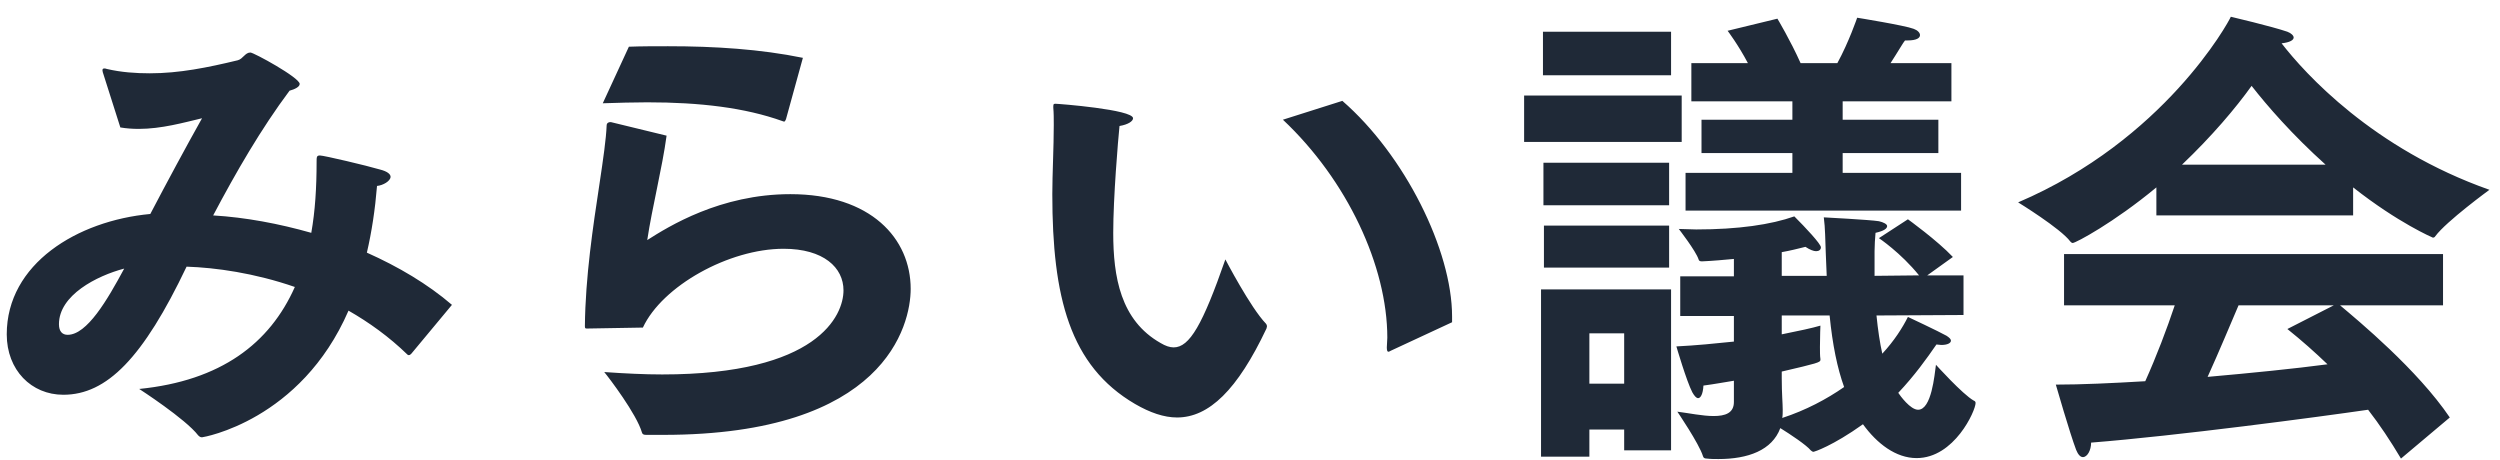
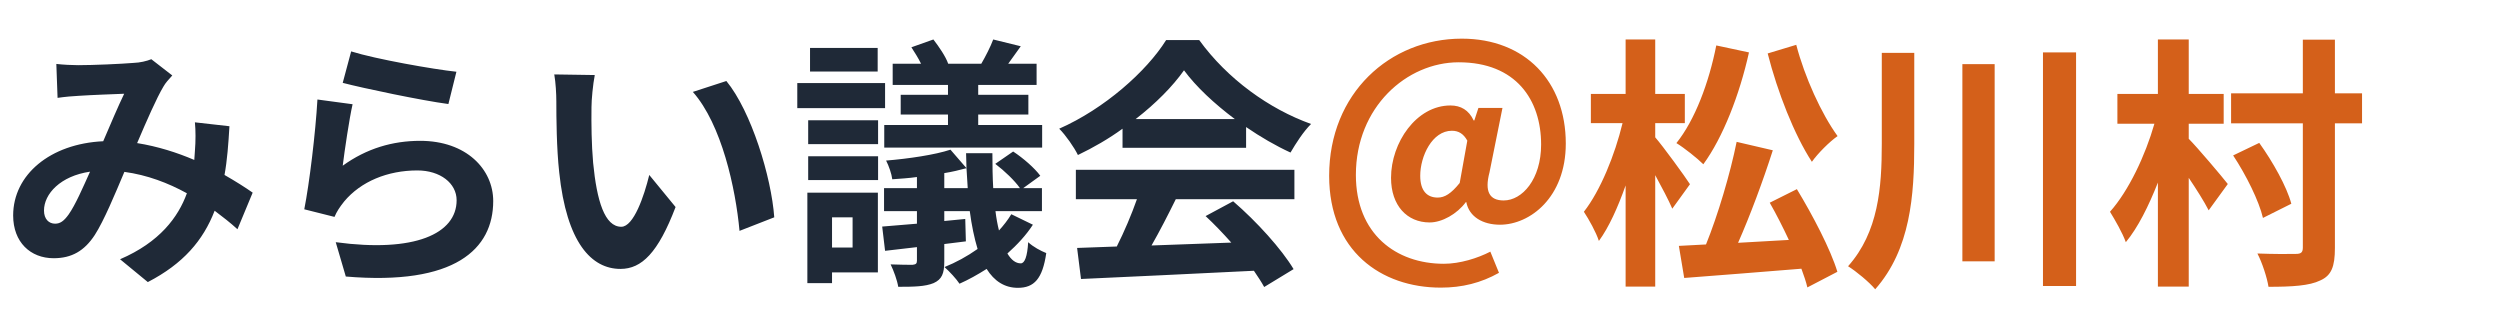
- <svg xmlns="http://www.w3.org/2000/svg" width="136" height="25" viewBox="0 0 136 25" fill="none">
-   <path d="M6.547 6.933L5.627 4.04C5.6 3.961 5.574 3.883 5.574 3.83C5.574 3.751 5.6 3.725 5.679 3.725C5.706 3.725 5.758 3.725 5.811 3.751C6.6 3.935 7.389 3.988 8.151 3.988C9.755 3.988 11.307 3.672 12.937 3.278C13.226 3.199 13.332 2.857 13.621 2.857C13.805 2.857 16.303 4.224 16.303 4.566C16.303 4.724 16.04 4.856 15.751 4.934C14.199 7.012 12.832 9.379 11.596 11.719C13.358 11.824 15.172 12.166 16.934 12.666C17.144 11.482 17.223 10.194 17.223 8.826C17.223 8.537 17.223 8.458 17.407 8.458C17.618 8.458 19.958 9.01 20.668 9.221C21.089 9.326 21.247 9.484 21.247 9.615C21.247 9.852 20.826 10.088 20.51 10.115C20.405 11.403 20.221 12.613 19.958 13.744C21.667 14.506 23.271 15.453 24.586 16.584L22.377 19.24C22.351 19.266 22.299 19.319 22.246 19.319C22.22 19.319 22.193 19.319 22.167 19.292C21.168 18.319 20.063 17.53 18.959 16.899C16.356 22.895 11.044 23.789 10.991 23.789C10.912 23.789 10.86 23.763 10.781 23.684C10.097 22.79 7.573 21.159 7.573 21.159C12.017 20.712 14.673 18.687 16.04 15.611C13.831 14.848 11.727 14.559 10.15 14.506C7.783 19.476 5.811 21.475 3.444 21.475C1.709 21.475 0.367 20.134 0.367 18.188C0.367 14.348 4.207 12.008 8.177 11.64C9.071 9.931 10.15 7.932 10.991 6.433C9.992 6.67 8.782 7.012 7.546 7.012C7.204 7.012 6.863 6.986 6.547 6.933ZM6.757 14.611C5.259 15.006 3.207 16.058 3.207 17.636C3.207 18.03 3.391 18.214 3.681 18.214C4.733 18.214 5.837 16.321 6.757 14.611ZM32.791 5.618L34.211 2.541C34.921 2.515 35.631 2.515 36.341 2.515C38.892 2.515 41.363 2.673 43.677 3.146L42.757 6.486C42.731 6.539 42.704 6.617 42.652 6.617C42.626 6.617 42.599 6.591 42.573 6.591C40.522 5.855 38.076 5.566 35.21 5.566C34.447 5.566 33.632 5.592 32.791 5.618ZM33.238 6.644L36.262 7.38C36.025 9.142 35.473 11.298 35.21 13.06C36.367 12.324 39.181 10.562 42.994 10.562C47.385 10.562 49.541 12.981 49.541 15.716C49.541 17.688 48.148 23.657 36.078 23.657C35.762 23.657 35.447 23.657 35.157 23.657C35.026 23.657 34.947 23.631 34.921 23.526C34.632 22.527 33.133 20.554 32.87 20.239C34 20.318 35.052 20.37 36.025 20.37C44.493 20.37 45.886 17.162 45.886 15.795C45.886 14.559 44.808 13.533 42.626 13.533C39.654 13.533 36.025 15.558 34.973 17.82C34.737 17.82 32.16 17.872 31.949 17.872C31.844 17.872 31.818 17.872 31.818 17.741C31.844 15.059 32.265 12.297 32.607 10.036C32.817 8.642 32.975 7.538 33.001 6.828C33.001 6.696 33.106 6.644 33.185 6.644C33.212 6.644 33.212 6.644 33.238 6.644ZM78.993 17.53L75.654 19.082C75.601 19.108 75.575 19.134 75.522 19.134C75.47 19.134 75.443 19.056 75.443 18.898C75.443 18.714 75.47 18.556 75.47 18.372C75.47 14.48 73.287 9.799 69.79 6.512L73.024 5.487C76.416 8.432 78.993 13.612 78.993 17.215C78.993 17.32 78.993 17.425 78.993 17.53ZM66.66 14.112C66.66 14.112 68.028 16.741 68.869 17.609C68.896 17.636 68.922 17.688 68.922 17.767C68.922 17.793 68.896 17.846 68.896 17.872C67.318 21.212 65.766 22.711 64.031 22.711C63.321 22.711 62.558 22.448 61.743 21.974C58.193 19.897 57.246 16.163 57.246 10.562C57.246 9.484 57.325 8.011 57.325 6.801C57.325 6.46 57.325 6.144 57.299 5.855C57.299 5.697 57.299 5.644 57.404 5.644C57.588 5.644 61.638 5.96 61.638 6.433C61.638 6.591 61.375 6.775 60.901 6.854C60.823 7.617 60.56 10.746 60.56 12.666C60.56 15.059 60.954 17.425 63.137 18.661C63.4 18.819 63.636 18.898 63.847 18.898C64.714 18.898 65.424 17.662 66.66 14.112ZM91.694 11.456V9.405H97.506V8.327H92.562V6.512H97.506V5.513H92.01V3.436H95.087C94.561 2.436 93.982 1.674 93.982 1.674L96.691 1.016C96.691 1.016 97.401 2.2 97.953 3.436H99.951C100.583 2.279 101.03 0.964 101.03 0.964C101.03 0.964 103.633 1.384 104.106 1.569C104.317 1.647 104.448 1.779 104.448 1.91C104.448 2.068 104.264 2.2 103.764 2.2C103.738 2.2 103.686 2.2 103.633 2.2C103.554 2.279 103.239 2.831 102.844 3.436H106.157V5.513H100.241V6.512H105.447V8.327H100.241V9.405H106.683V11.456H91.694ZM83.937 4.093V1.726H90.906V4.093H83.937ZM94.324 21.869V20.712C93.824 20.791 93.272 20.896 92.667 20.975C92.641 21.448 92.51 21.659 92.378 21.659C92.273 21.659 92.168 21.527 92.063 21.343C91.747 20.738 91.195 18.845 91.195 18.845C92.247 18.793 93.325 18.687 94.324 18.582V17.189H91.405V15.032H94.324V14.086C93.772 14.138 93.193 14.191 92.615 14.217C92.51 14.217 92.431 14.217 92.404 14.112C92.247 13.639 91.326 12.455 91.326 12.455C91.642 12.455 91.957 12.482 92.273 12.482C94.561 12.482 96.349 12.219 97.611 11.771C98.216 12.376 99.057 13.27 99.057 13.454C99.057 13.586 98.952 13.665 98.794 13.665C98.663 13.665 98.453 13.586 98.216 13.428C97.795 13.533 97.374 13.639 96.927 13.717V15.006H99.373C99.347 14.585 99.347 14.164 99.32 13.717C99.294 13.113 99.294 12.403 99.215 11.824C99.215 11.824 101.74 11.956 102.213 12.034C102.45 12.087 102.66 12.192 102.66 12.297C102.66 12.429 102.502 12.56 102.029 12.666C102.003 12.955 101.976 13.349 101.976 13.665V15.006L104.396 14.98C103.396 13.744 102.213 12.955 102.213 12.955L103.791 11.929C103.791 11.929 105.395 13.086 106.236 13.98L104.843 14.98H106.815V17.136L102.081 17.162C102.16 17.951 102.266 18.661 102.397 19.24C103.054 18.53 103.501 17.82 103.791 17.241C103.791 17.241 105.474 18.03 105.894 18.267C106.052 18.372 106.131 18.451 106.131 18.53C106.131 18.661 105.947 18.766 105.605 18.766C105.526 18.766 105.421 18.74 105.342 18.74C104.816 19.503 104.159 20.423 103.265 21.37C103.37 21.527 103.922 22.29 104.343 22.29C105.079 22.29 105.237 20.397 105.316 19.844C105.316 19.844 106.762 21.448 107.367 21.79C107.446 21.817 107.472 21.869 107.472 21.922C107.472 22.343 106.315 24.92 104.264 24.92C103.133 24.92 102.108 24.131 101.345 23.079C99.689 24.262 98.689 24.578 98.663 24.578C98.61 24.578 98.558 24.552 98.505 24.499C98.269 24.21 97.401 23.631 96.849 23.289C96.401 24.499 95.087 24.972 93.483 24.972C93.272 24.972 93.062 24.972 92.852 24.946C92.746 24.946 92.667 24.92 92.641 24.814C92.431 24.131 91.247 22.395 91.247 22.395C91.879 22.474 92.615 22.632 93.22 22.632C93.851 22.632 94.324 22.474 94.324 21.869ZM82.912 7.722V5.197H91.484V7.722H82.912ZM83.963 11.167V8.853H90.8V11.167H83.963ZM83.99 14.559V12.271H90.8V14.559H83.99ZM83.832 24.841V15.742H90.906V24.499H88.355V23.368H86.462V24.841H83.832ZM96.927 20.213V20.581C96.927 21.422 96.98 21.948 96.98 22.29C96.98 22.448 96.98 22.606 96.954 22.737C98.242 22.316 99.373 21.712 100.32 21.054C99.951 20.029 99.689 18.766 99.531 17.162H96.927V18.188C97.848 18.004 98.584 17.846 99.031 17.714C99.031 17.714 99.005 18.319 99.005 18.872C99.005 19.134 99.005 19.371 99.031 19.529C99.031 19.555 99.031 19.555 99.031 19.581C99.031 19.713 98.847 19.766 96.927 20.213ZM86.462 20.87H88.355V18.135H86.462V20.87ZM117.307 11.719V10.194C114.993 12.113 112.916 13.218 112.758 13.218C112.705 13.218 112.679 13.191 112.626 13.139C112.1 12.429 109.786 11.009 109.786 11.009C117.728 7.617 121.225 1.227 121.357 0.911C121.357 0.911 123.592 1.437 124.433 1.726C124.644 1.805 124.775 1.937 124.775 2.042C124.775 2.173 124.591 2.305 124.118 2.357C125.38 3.988 129.088 8.09 135.425 10.325C135.425 10.325 133.085 12.034 132.48 12.85C132.454 12.902 132.401 12.928 132.349 12.928C132.349 12.928 130.481 12.14 128.01 10.194V11.719H117.307ZM112.284 16.61V13.823H132.901V16.61H127.3C128.299 17.451 131.507 20.107 133.269 22.711L130.613 24.946C130.034 23.973 129.456 23.105 128.825 22.29C126.116 22.684 118.411 23.71 113.757 24.078C113.757 24.499 113.547 24.867 113.31 24.867C113.179 24.867 113.047 24.736 112.942 24.473C112.6 23.578 111.837 20.923 111.837 20.923C113.231 20.923 114.914 20.844 116.702 20.738C117.307 19.397 117.886 17.872 118.306 16.61H112.284ZM118.701 8.958H126.511C124.696 7.327 123.329 5.75 122.487 4.671C121.62 5.881 120.331 7.406 118.701 8.958ZM124.433 17.898L126.958 16.61H121.777C121.383 17.53 120.726 19.108 120.094 20.502C122.487 20.291 124.828 20.055 126.616 19.818C125.932 19.161 125.222 18.53 124.433 17.898Z" fill="#1F2937" />
+ <svg xmlns="http://www.w3.org/2000/svg" width="190" height="25" viewBox="0 0 190 25" fill="none">
+   <text x="0" y="20" font-family="'Noto Sans JP','Hiragino Sans','Yu Gothic',sans-serif" font-size="20" font-weight="700" fill="#1f2937">みらい議会<tspan fill="#d4601a">＠松川村</tspan>
+   </text>
</svg>
